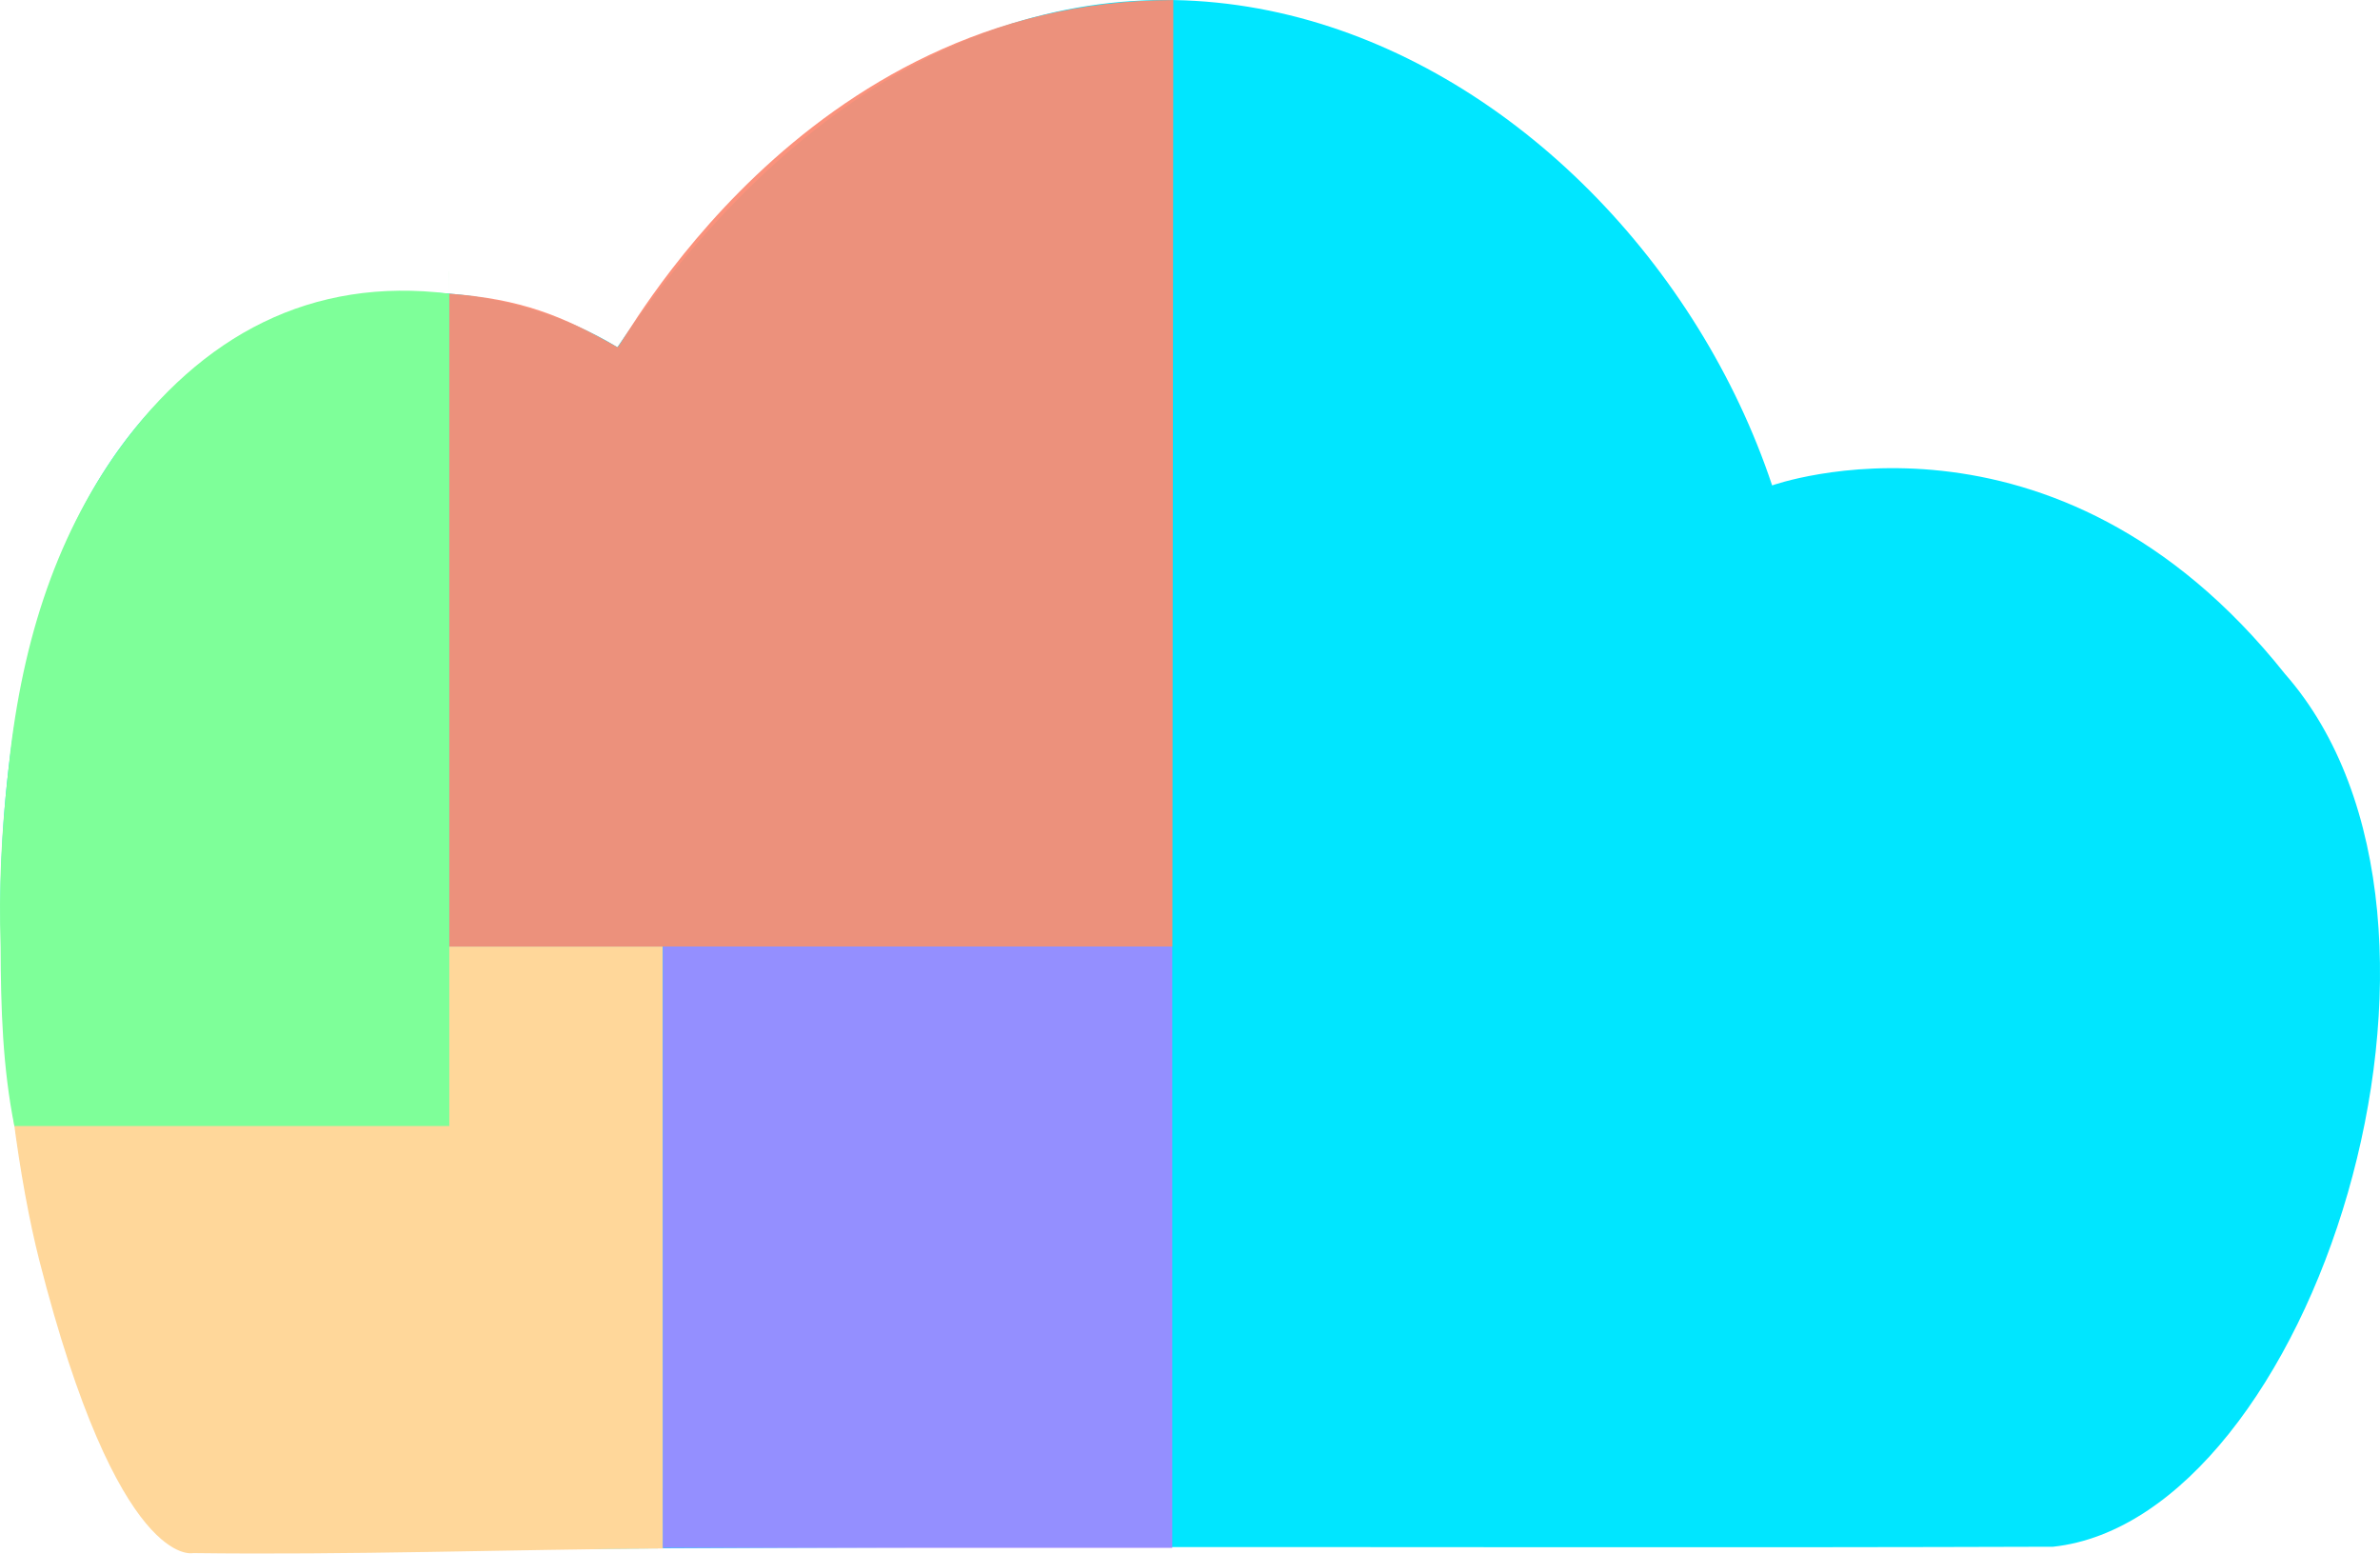
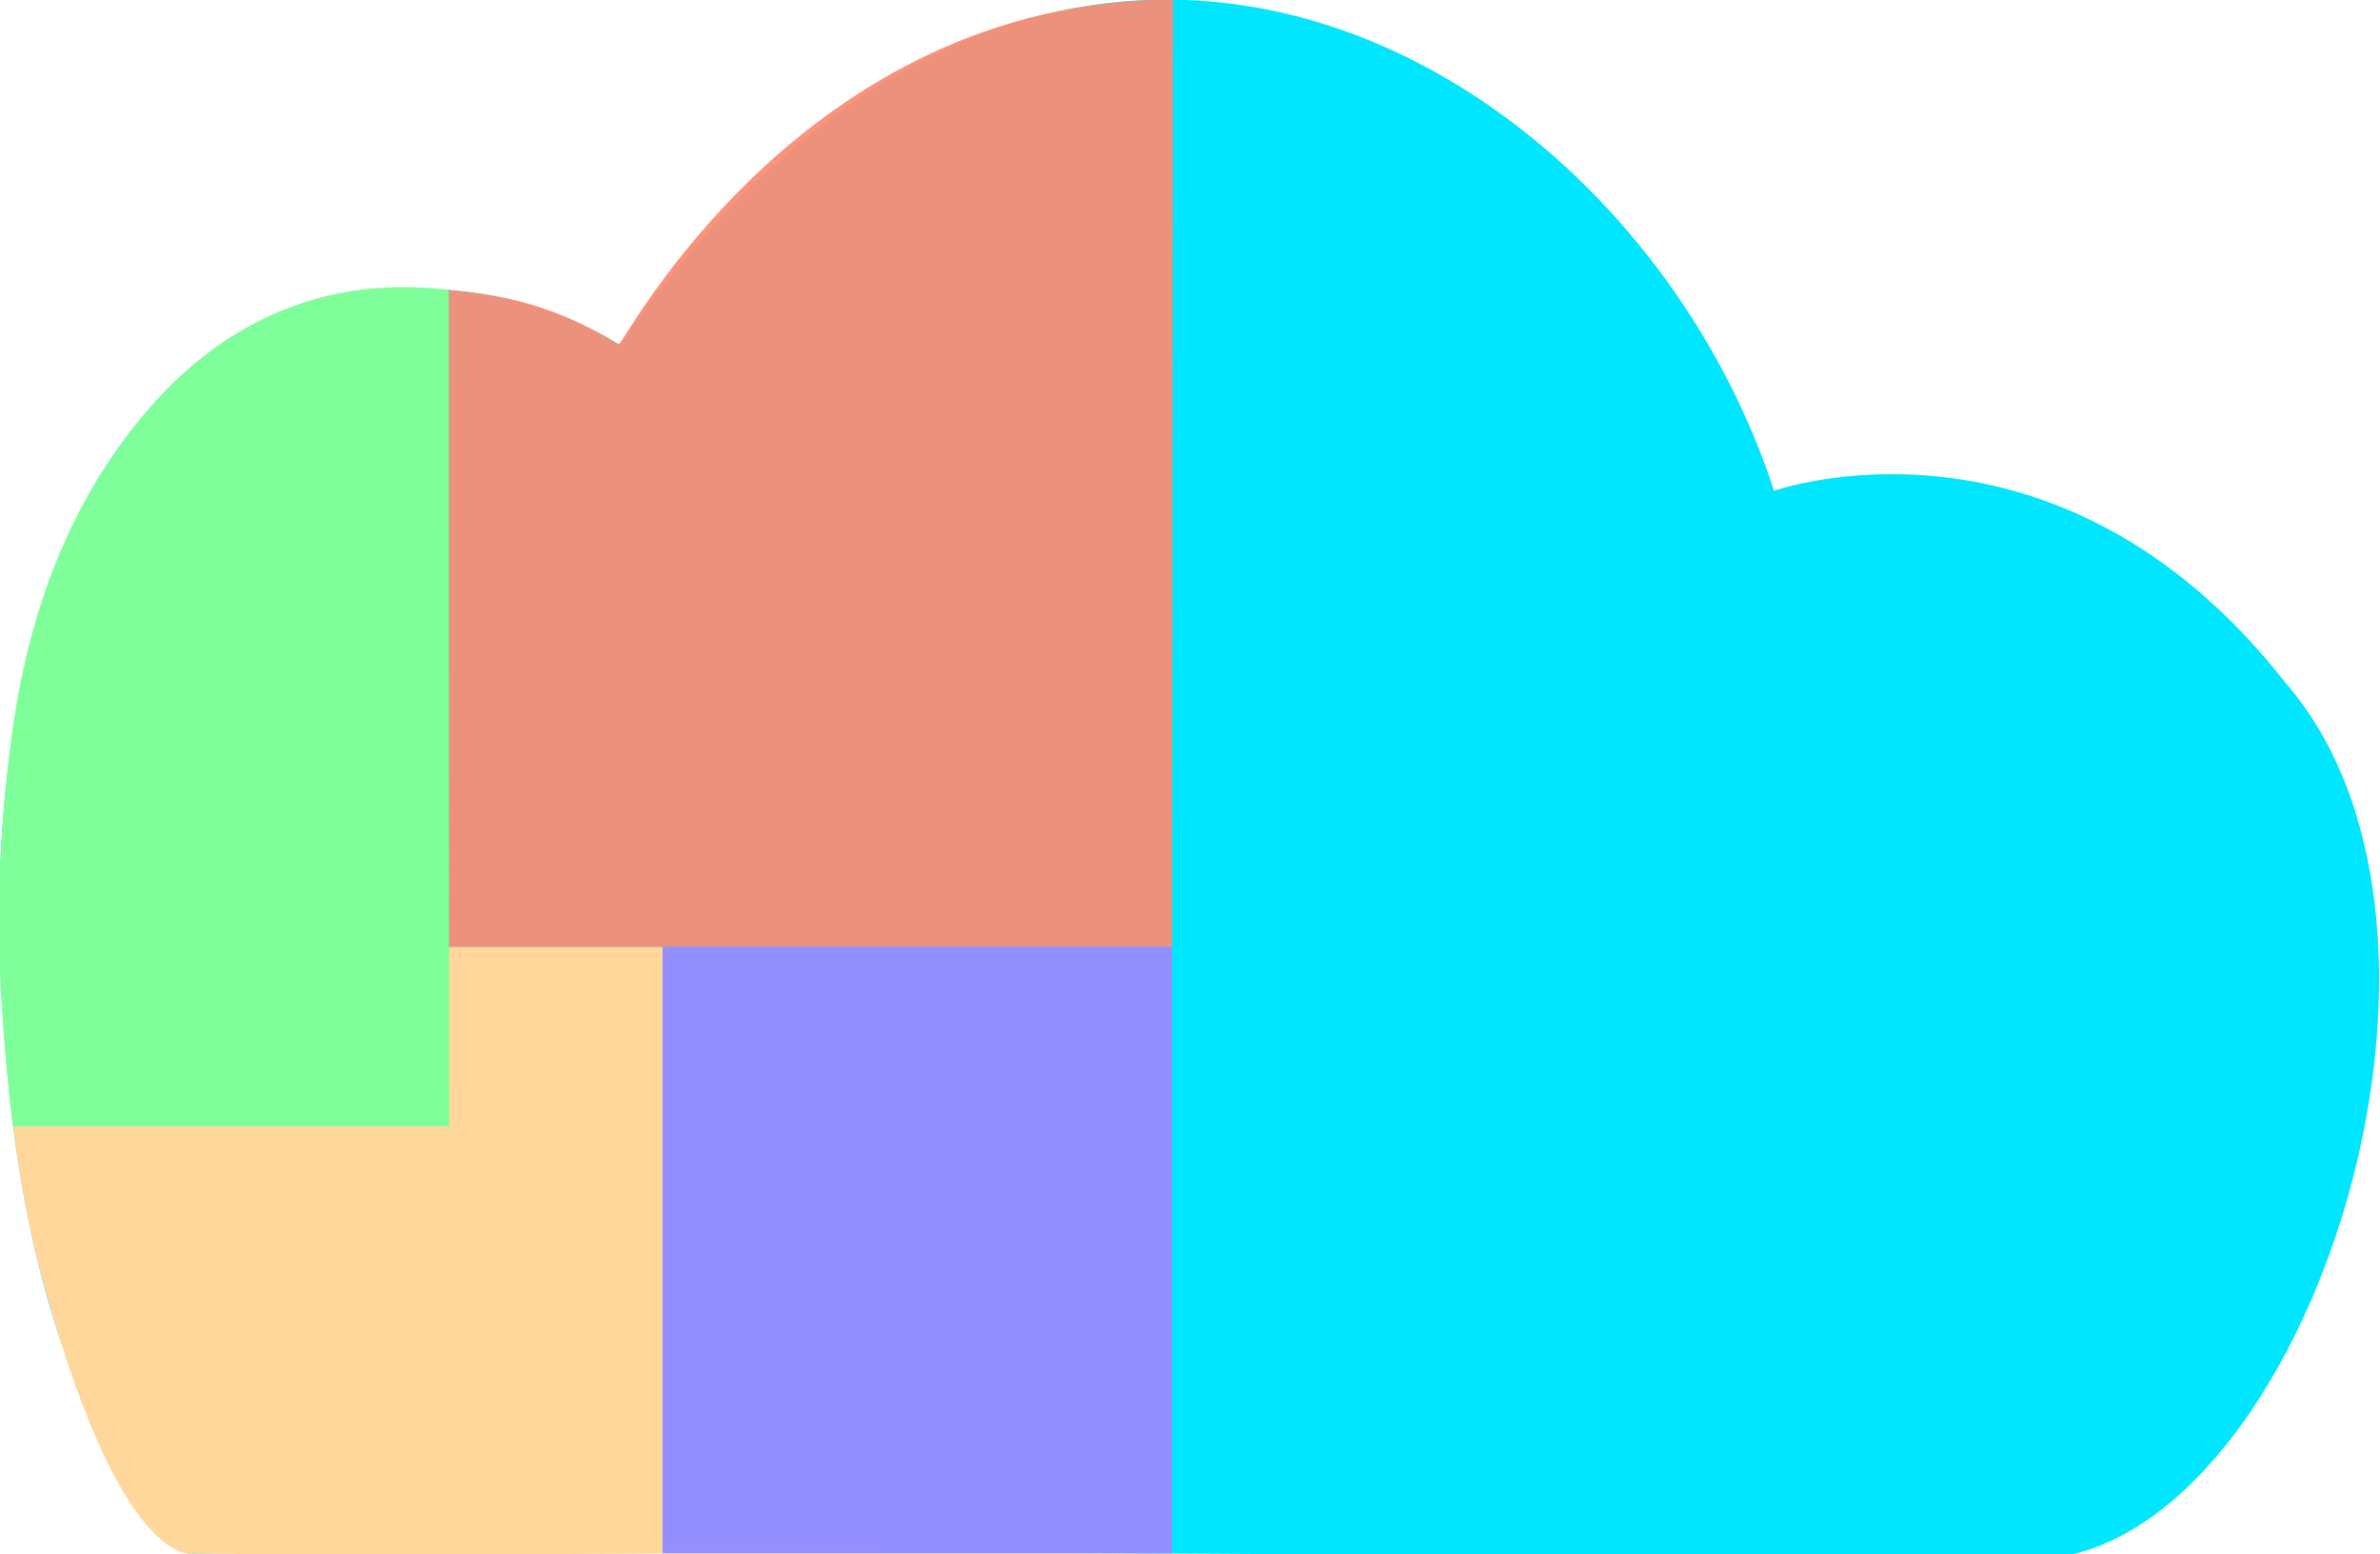
<svg xmlns="http://www.w3.org/2000/svg" version="1.1" id="svg824" width="83.006" height="54.17" viewBox="0 0 83.006 54.17">
  <defs id="defs828">
    <clipPath clipPathUnits="userSpaceOnUse" id="clipPath1459">
      <rect style="fill:#283b52;stroke-width:0.877" id="rect1461" width="340.181" height="196.5" x="340.72" y="196.5" clip-path="none" />
    </clipPath>
    <clipPath clipPathUnits="userSpaceOnUse" id="clipPath1568">
      <rect style="fill:#283b52;stroke-width:0.877" id="rect1570" width="146.699" height="102.532" x="445.505" y="250.808" />
    </clipPath>
  </defs>
  <g id="g830" transform="translate(-198.7301,-155.9971)">
-     <path style="fill:#00e6ff;fill-opacity:1;stroke:none;stroke-width:1px;stroke-linecap:butt;stroke-linejoin:miter;stroke-opacity:1" d="m 198.751,187.065 c 0.383,-21.458 14.298,-23.331 21.511,-18.962 14.864,-21.737 35.16,-10.5 40.274,4.82 0,0 9.839,-3.545 17.886,6.573 7.612,8.659 0.926,29.464 -8.087,30.434 -21.626,0.071 -43.285,-0.113 -64.869,0.221 0,0 -6.716,-4.569 -6.716,-23.087 z" id="path1638" />
-     <path id="rect6480" style="fill:#ffd79a;fill-opacity:1;stroke:none;stroke-width:0.126;stroke-miterlimit:4;stroke-dasharray:none;stroke-opacity:1" d="m 198.775,189.002 c 0.019,3.9 0.641,8.252 1.32,10.92 2.765,10.869 5.371,10.23 5.371,10.23 5.443,0.07 10.943,-0.123 16.386,-0.162 l -0.009,-20.988 z" />
-     <path id="rect7245" style="fill:#7eff99;fill-opacity:1;stroke:none;stroke-width:0.105;stroke-miterlimit:4;stroke-dasharray:none;stroke-opacity:1" d="m 214.398,165.459 0.002,0.777 v -0.777 z m 0.002,0.777 c -4.81,-0.599 -8.638,1.442 -11.529,5.438 -2.266,3.162 -3.44,6.927 -3.867,11.34 -0.219,1.97 -0.322,3.966 -0.253,5.989 0.009,2.187 0.07,4.199 0.48,6.258 l 15.169,-6.1e-4 z" />
-     <path id="rect8954" style="opacity:0.94;fill:#fb8b74;fill-opacity:1;stroke:none;stroke-width:0.133;stroke-miterlimit:4;stroke-dasharray:none;stroke-opacity:1" d="m 239.65,155.999 c -13.022,0.015 -19.287,12.232 -19.388,12.104 -1.92,-1.102 -3.365,-1.681 -5.861,-1.867 v 22.766 h 25.217 z" />
-     <rect style="opacity:0.94;fill:#9d89ff;fill-opacity:1;stroke:none;stroke-width:0.389;stroke-miterlimit:4;stroke-dasharray:none;stroke-opacity:1" id="rect10951" width="17.766" height="20.968" x="221.848" y="189.002" />
+     <path style="fill:#00e6ff;fill-opacity:1;stroke:none;stroke-width:1.002px;stroke-linecap:butt;stroke-linejoin:miter;stroke-opacity:1" d="m 198.719,186.942 c 0.513,-21.549 14.442,-23.346 21.63,-18.914 14.999,-21.742 35.231,-10.334 40.253,5.083 0,0 9.863,-3.502 17.85,6.709 7.561,8.742 0.748,29.597 -8.272,30.517 -21.631,-0.058 -43.293,-0.374 -64.883,-0.168 0,0 -6.69,-4.629 -6.578,-23.227 z" id="path1638" />
+     <path id="rect6480" style="fill:#ffd79a;fill-opacity:1;stroke:none;stroke-width:0.126;stroke-miterlimit:4;stroke-dasharray:none;stroke-opacity:1" d="m 198.775,189.011 c 0.006,3.878 0.559,8.236 1.269,10.96 2.828,10.855 5.42,10.196 5.42,10.196 5.441,0.07 10.935,0.036 16.377,-0.002 l -0.002,-21.154 z" />
+     <path id="rect7245" style="fill:#7eff99;fill-opacity:1;stroke:none;stroke-width:0.105;stroke-miterlimit:4;stroke-dasharray:none;stroke-opacity:1" d="m 214.394,165.462 -0.01,0.649 0.012,-0.649 z m -0.006,0.645 c -4.808,-0.599 -8.752,1.5 -11.549,5.541 -2.265,3.163 -3.435,6.96 -3.862,11.374 -0.223,1.972 -0.301,4.004 -0.256,5.995 -0.05,1.774 0.442,6.257 0.469,6.257 l 15.206,-0.002 z" />
+     <path id="rect8954" style="opacity:0.94;fill:#fb8b74;fill-opacity:1;stroke:none;stroke-width:0.133;stroke-miterlimit:4;stroke-dasharray:none;stroke-opacity:1" d="m 239.637,155.984 c -13.018,0.015 -19.227,12.146 -19.328,12.017 -1.908,-1.142 -3.469,-1.678 -5.922,-1.895 l 0.008,22.905 h 25.209 z" />
+     <rect style="opacity:0.94;fill:#9d89ff;fill-opacity:1;stroke:none;stroke-width:0.393;stroke-miterlimit:4;stroke-dasharray:none;stroke-opacity:1" id="rect10951" width="17.765" height="21.154" x="221.841" y="189.011" />
    <text xml:space="preserve" style="font-style:normal;font-weight:normal;font-size:40px;line-height:1.25;font-family:sans-serif;fill:#000000;fill-opacity:1;stroke:none" x="292.75" y="207.5" id="text22829">
      <tspan id="tspan22827" x="292.75" y="207.5" style="fill:#324568;fill-opacity:1" />
    </text>
  </g>
</svg>
